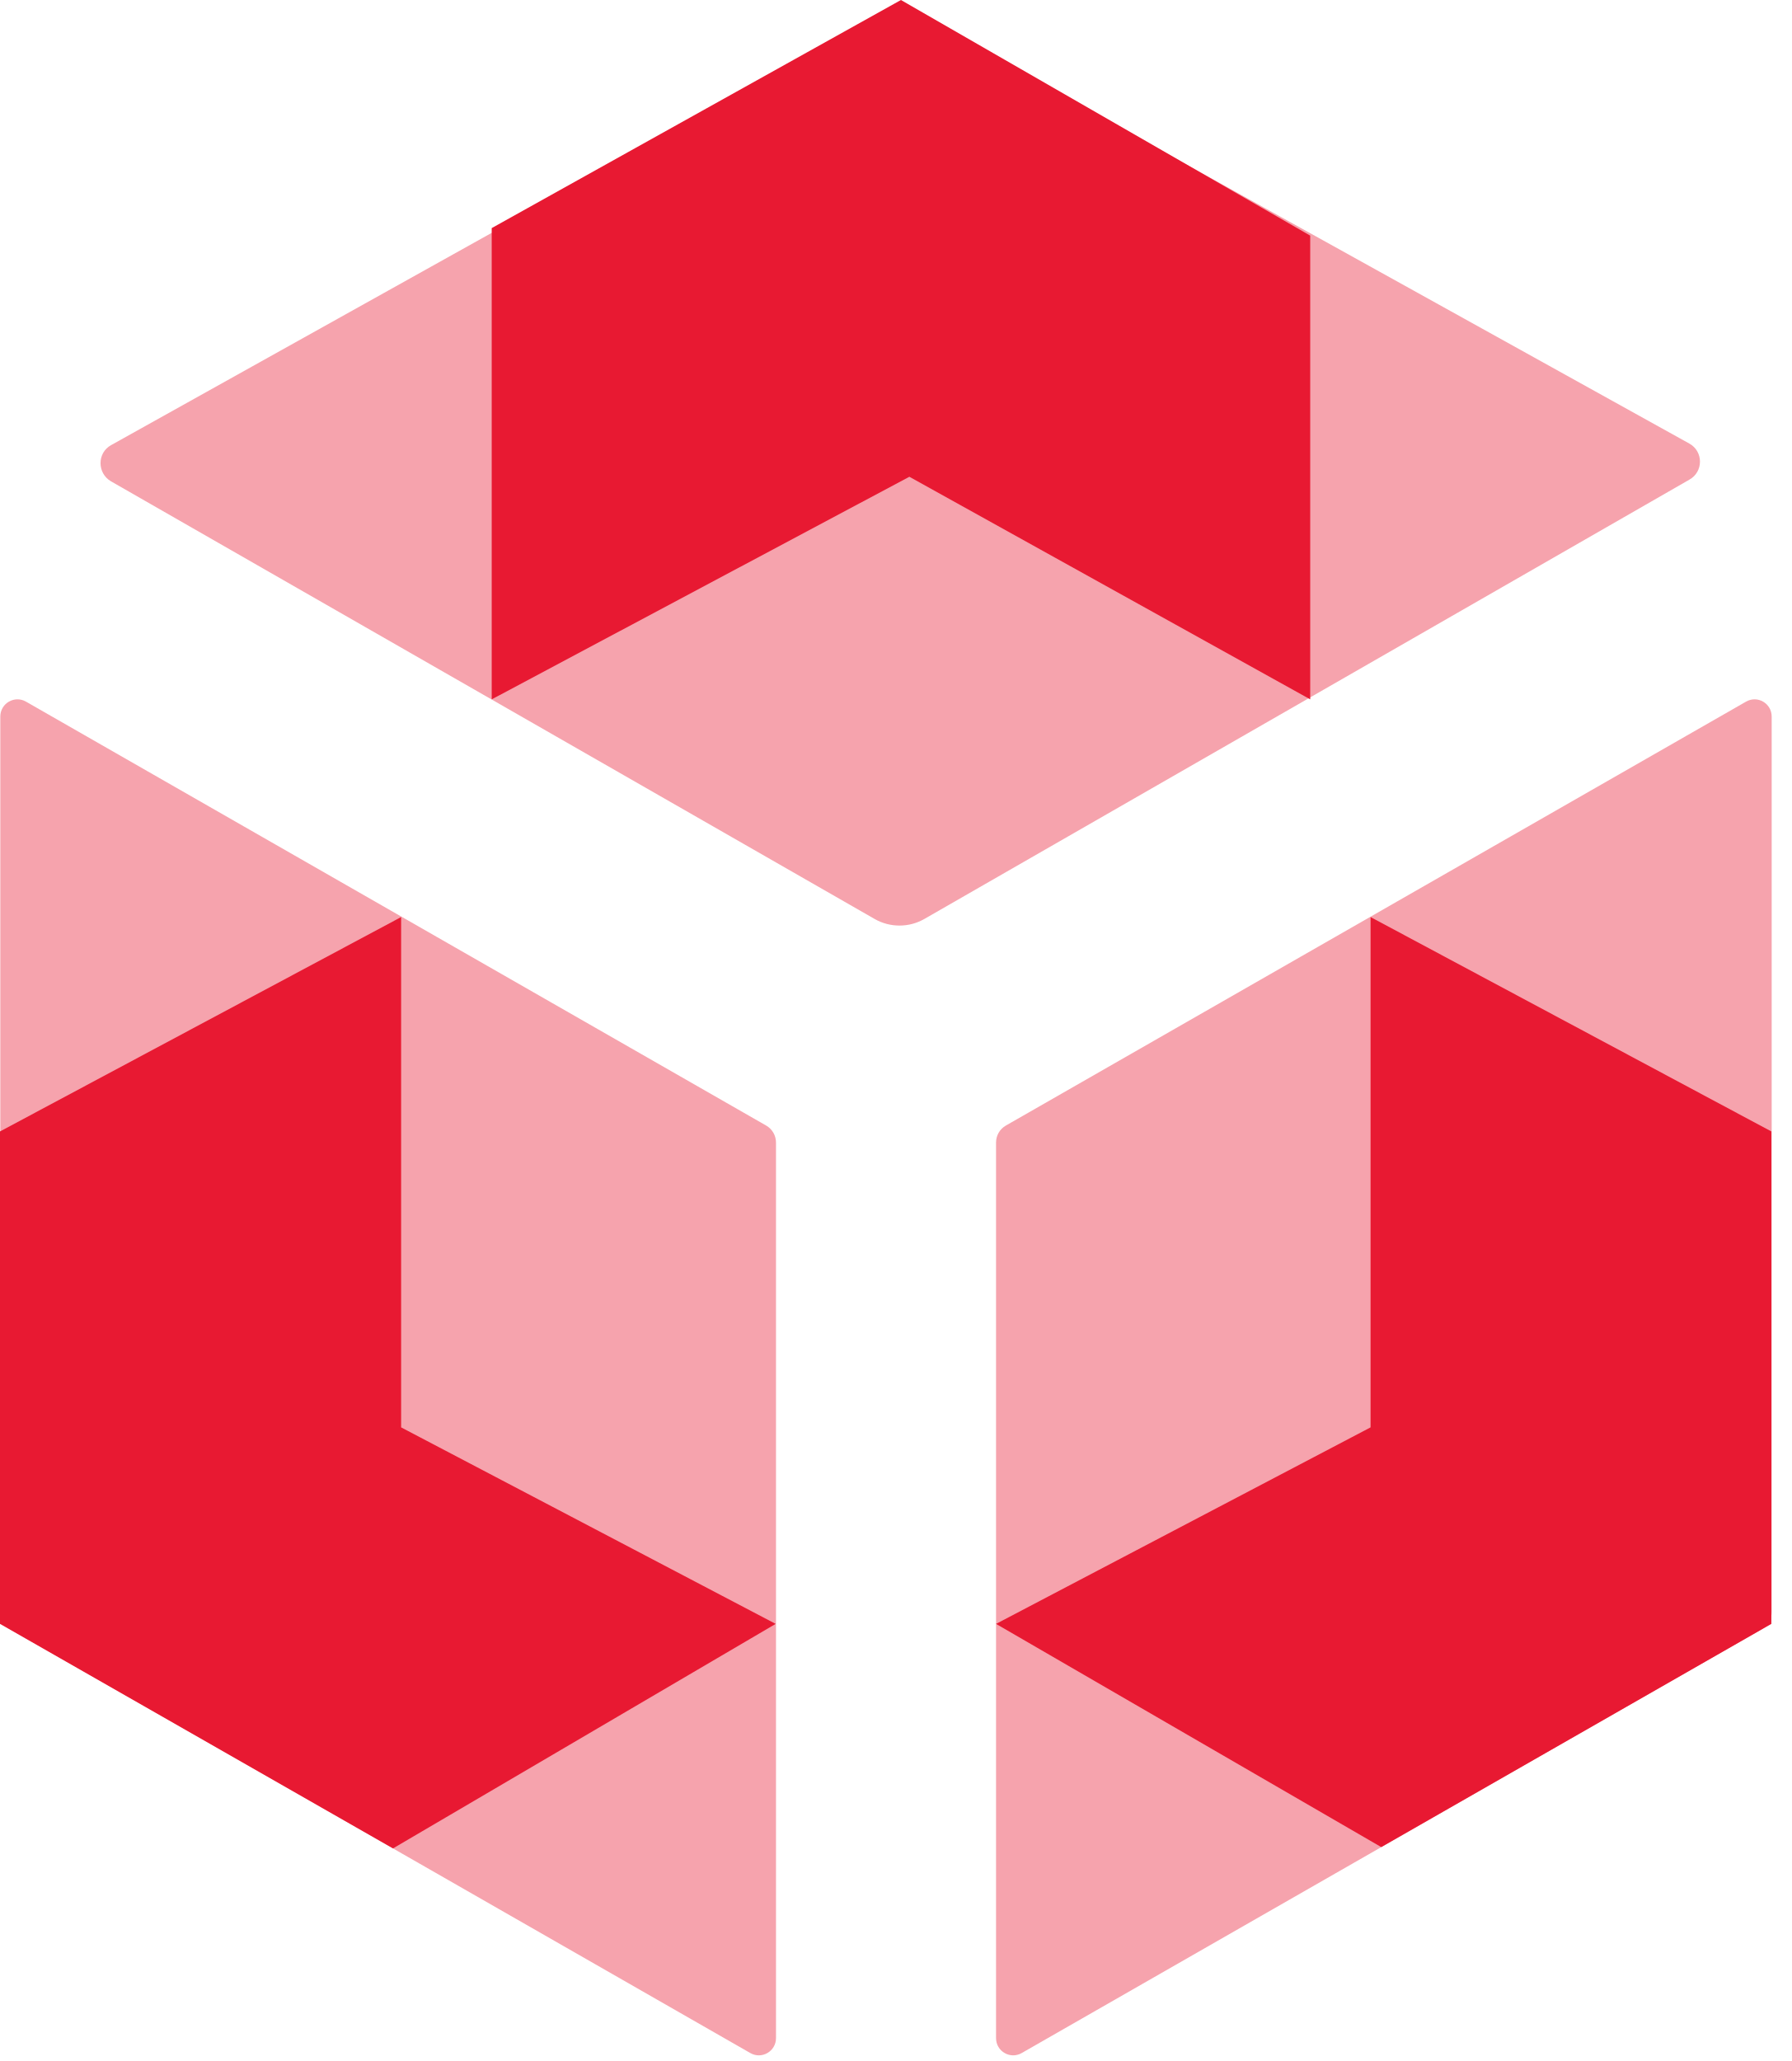
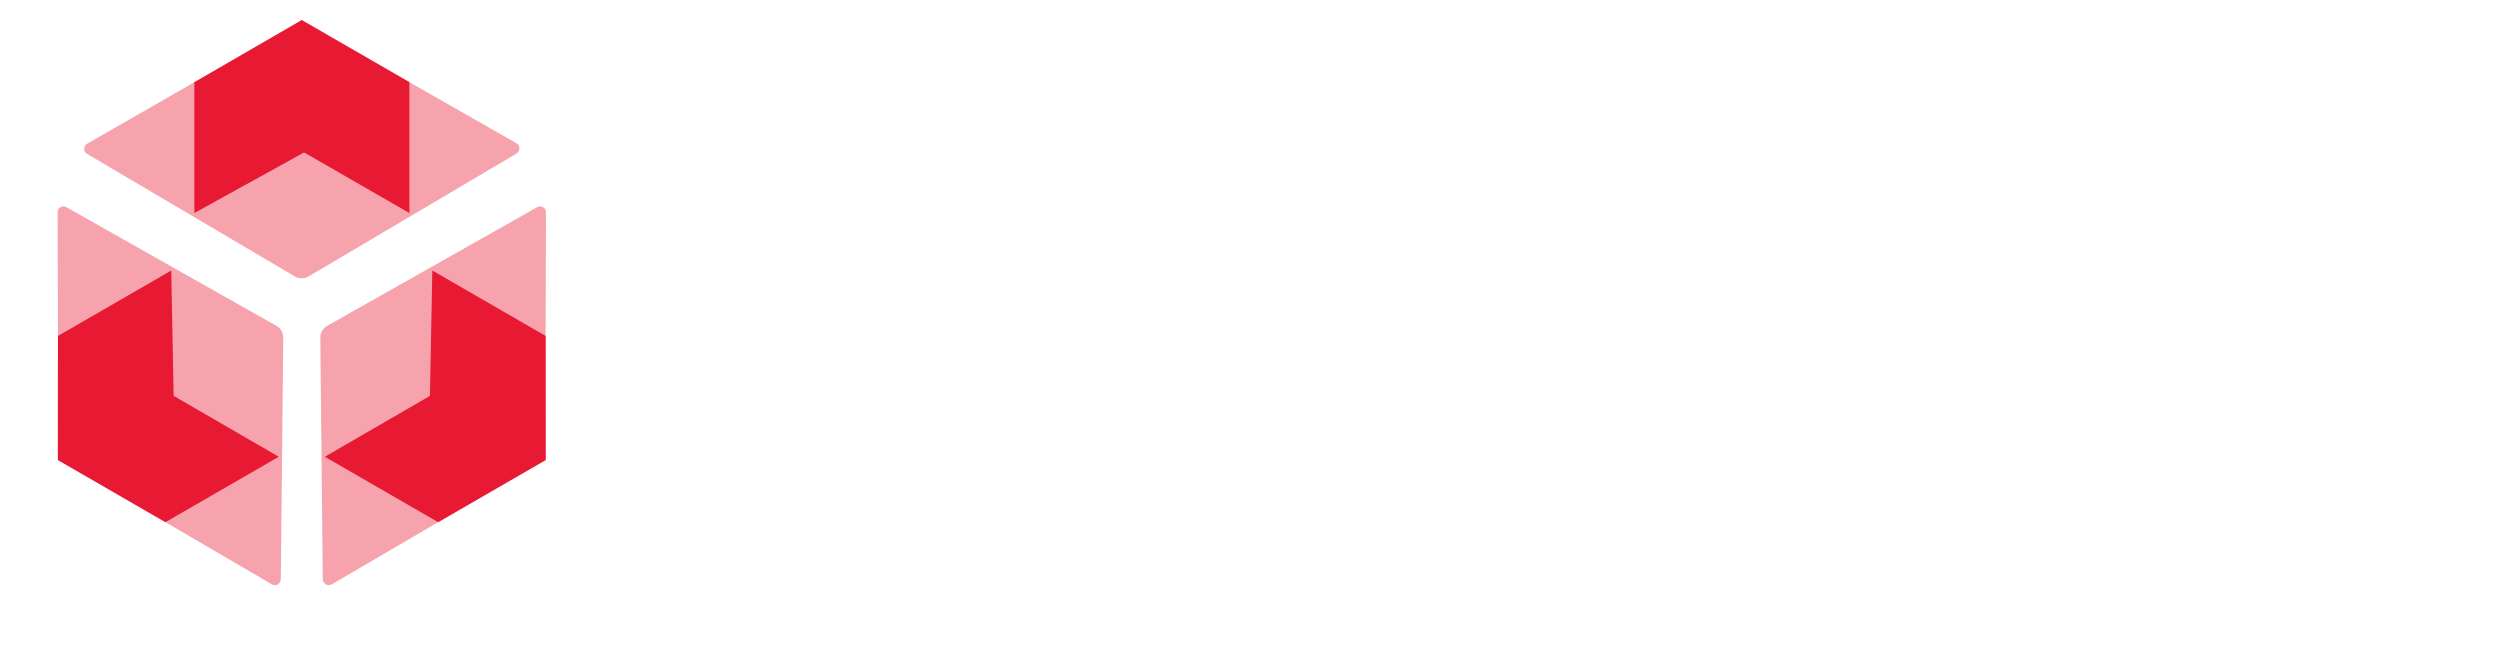
- <svg xmlns="http://www.w3.org/2000/svg" width="40" height="46" viewBox="0 0 40 46" fill="none">
+ <svg xmlns="http://www.w3.org/2000/svg" width="172" height="46" viewBox="50 0 2450 616" fill="none">
  <style>

   
        


@-webkit-keyframes animate-svg-fill-1 {
  0% {
    fill: transparent;
  }

  100% {
    fill: rgb(232, 25, 50);
  }
}

@keyframes animate-svg-fill-1 {
  0% {
    fill: transparent;
  }

  100% {
    fill: rgb(232, 25, 50);
  }
}

.svg-elem-1 {
  -webkit-animation: animate-svg-fill-1 0.7s linear infinite normal 0.8s forwards;
          animation: animate-svg-fill-1 0.7s linear infinite normal 0.8s forwards;
}

@-webkit-keyframes animate-svg-fill-2 {
  0% {
    fill: transparent;
  }

  100% {
    fill: rgb(232, 25, 50);
  }
}

@keyframes animate-svg-fill-2 {
  0% {
    fill: transparent;
  }

  100% {
    fill: rgb(232, 25, 50);
  }
}

.svg-elem-2 {
  -webkit-animation: animate-svg-fill-2 0.7s linear infinite normal 0.9s forwards;
          animation: animate-svg-fill-2 0.7s linear infinite normal 0.9s forwards;
}

@-webkit-keyframes animate-svg-fill-3 {
  0% {
    fill: transparent;
  }

  100% {
    fill: rgb(232, 25, 50);
  }
}

@keyframes animate-svg-fill-3 {
  0% {
    fill: transparent;
  }

  100% {
    fill: rgb(232, 25, 50);
  }
}

.svg-elem-3 {
  -webkit-animation: animate-svg-fill-3 0.7s linear infinite normal 1s forwards;
          animation: animate-svg-fill-3 0.7s linear infinite normal 1s forwards;
}

@-webkit-keyframes animate-svg-fill-4 {
  0% {
    fill: transparent;
  }

  100% {
    fill: rgb(232, 25, 50);
  }
}

@keyframes animate-svg-fill-4 {
  0% {
    fill: transparent;
  }

  100% {
    fill: rgb(232, 25, 50);
  }
}

.svg-elem-4 {
  -webkit-animation: animate-svg-fill-4 0.7s linear infinite normal 1.1s forwards;
          animation: animate-svg-fill-4 0.7s linear infinite normal 1.1s forwards;
}

@-webkit-keyframes animate-svg-fill-5 {
  0% {
    fill: transparent;
  }

  100% {
    fill: rgb(232, 25, 50);
  }
}

@keyframes animate-svg-fill-5 {
  0% {
    fill: transparent;
  }

  100% {
    fill: rgb(232, 25, 50);
  }
}

.svg-elem-5 {
  -webkit-animation: animate-svg-fill-5 0.7s linear infinite normal 1.2s forwards;
          animation: animate-svg-fill-5 0.7s linear infinite normal 1.2s forwards;
}

@-webkit-keyframes animate-svg-fill-6 {
  0% {
    fill: transparent;
  }

  100% {
    fill: rgb(232, 25, 50);
  }
}

@keyframes animate-svg-fill-6 {
  0% {
    fill: transparent;
  }

  100% {
    fill: rgb(232, 25, 50);
  }
}

.svg-elem-6 {
  -webkit-animation: animate-svg-fill-6 0.7s linear infinite normal 1.3s forwards;
          animation: animate-svg-fill-6 0.7s linear infinite normal 1.3s forwards;
}


        
</style>
-   <path opacity="0.4" d="M39.331 36.36L22.806 45.823C22.552 45.968 22.234 45.786 22.234 45.488V25.501C22.234 25.348 22.313 25.203 22.451 25.123L38.976 15.66C39.23 15.514 39.548 15.696 39.548 15.994V35.982C39.548 36.135 39.469 36.28 39.331 36.36Z" fill="#E81932" class="svg-elem-1" />
-   <path opacity="0.4" d="M0.225 36.36L16.75 45.823C17.003 45.968 17.322 45.786 17.322 45.488V25.501C17.322 25.348 17.242 25.203 17.105 25.123L0.58 15.66C0.326 15.514 0.007 15.696 0.007 15.994V35.982C0.007 36.135 0.087 36.28 0.225 36.36Z" fill="#E81932" class="svg-elem-2" />
-   <path opacity="0.4" d="M37.708 10.707L20.633 20.511C20.292 20.707 19.865 20.707 19.524 20.511L2.478 10.743C2.166 10.561 2.166 10.11 2.478 9.936L19.539 0.422C19.879 0.233 20.285 0.233 20.625 0.422L37.708 9.899C38.027 10.074 38.027 10.532 37.708 10.707Z" fill="#E81932" class="svg-elem-3" />
-   <path d="M22.234 36.244L30.833 41.226L39.541 36.244V25.253L30.594 20.468V31.858L22.234 36.244Z" fill="#E81932" class="svg-elem-4" />
-   <path d="M17.315 36.244L8.773 41.255L0 36.244V25.253L8.954 20.468V31.858L17.315 36.244Z" fill="#E81932" class="svg-elem-5" />
-   <path d="M10.976 15.609L20.299 10.641L29.247 15.609V5.259L20.111 0L10.976 5.091V15.609Z" fill="#E81932" class="svg-elem-6" />
+   <path opacity="0.4" class="svg-elem-1" d="M556.184 130.869L352.26 251.369C348.169 253.725 343.018 253.725 339.079 251.369L135.307 131.183C131.519 128.983 131.519 123.327 135.307 121.285L339.079 4.398C343.17 2.042 348.018 2.042 352.108 4.398L556.184 120.814C559.972 123.013 559.972 128.669 556.184 130.711V130.869Z" fill="#E81932" />
+   <path class="svg-elem-4" d="M240.455 189.156L348.023 129.77L451.197 189.156V60.913L345.75 0L240.455 60.977V189.156Z" fill="#E81932" />
+   <path opacity="0.4" class="svg-elem-2" d="M366.306 548.061L363.912 311.208C363.917 306.487 366.492 302.026 370.503 299.793L576.473 183.414C580.272 181.233 585.17 184.061 585.045 188.362L584.385 423.278C584.381 427.999 581.957 432.198 577.871 434.562L375.014 553.089C371.216 555.269 366.317 552.441 366.443 548.14L366.306 548.061Z" fill="#E81932" />
+   <path class="svg-elem-5" d="M473.694 245.489L471.34 368.338L368.323 427.996L479.385 492.118L584.86 431.255L584.7 309.578L473.694 245.489Z" fill="#E81932" />
+   <path opacity="0.4" class="svg-elem-3" d="M325.207 548.061L327.601 311.208C327.597 306.487 325.021 302.026 321.011 299.793L115.041 183.414C111.242 181.233 106.344 184.061 106.469 188.362L107.128 423.278C107.133 427.999 109.557 432.198 113.643 434.562L316.5 553.089C320.298 555.269 325.196 552.441 325.071 548.14L325.207 548.061Z" fill="#E81932" />
+   <path class="svg-elem-6" d="M217.819 245.489L220.173 368.338L323.19 427.996L212.129 492.118L106.653 431.255L106.814 309.578L217.819 245.489Z" fill="#E81932" />
</svg>
